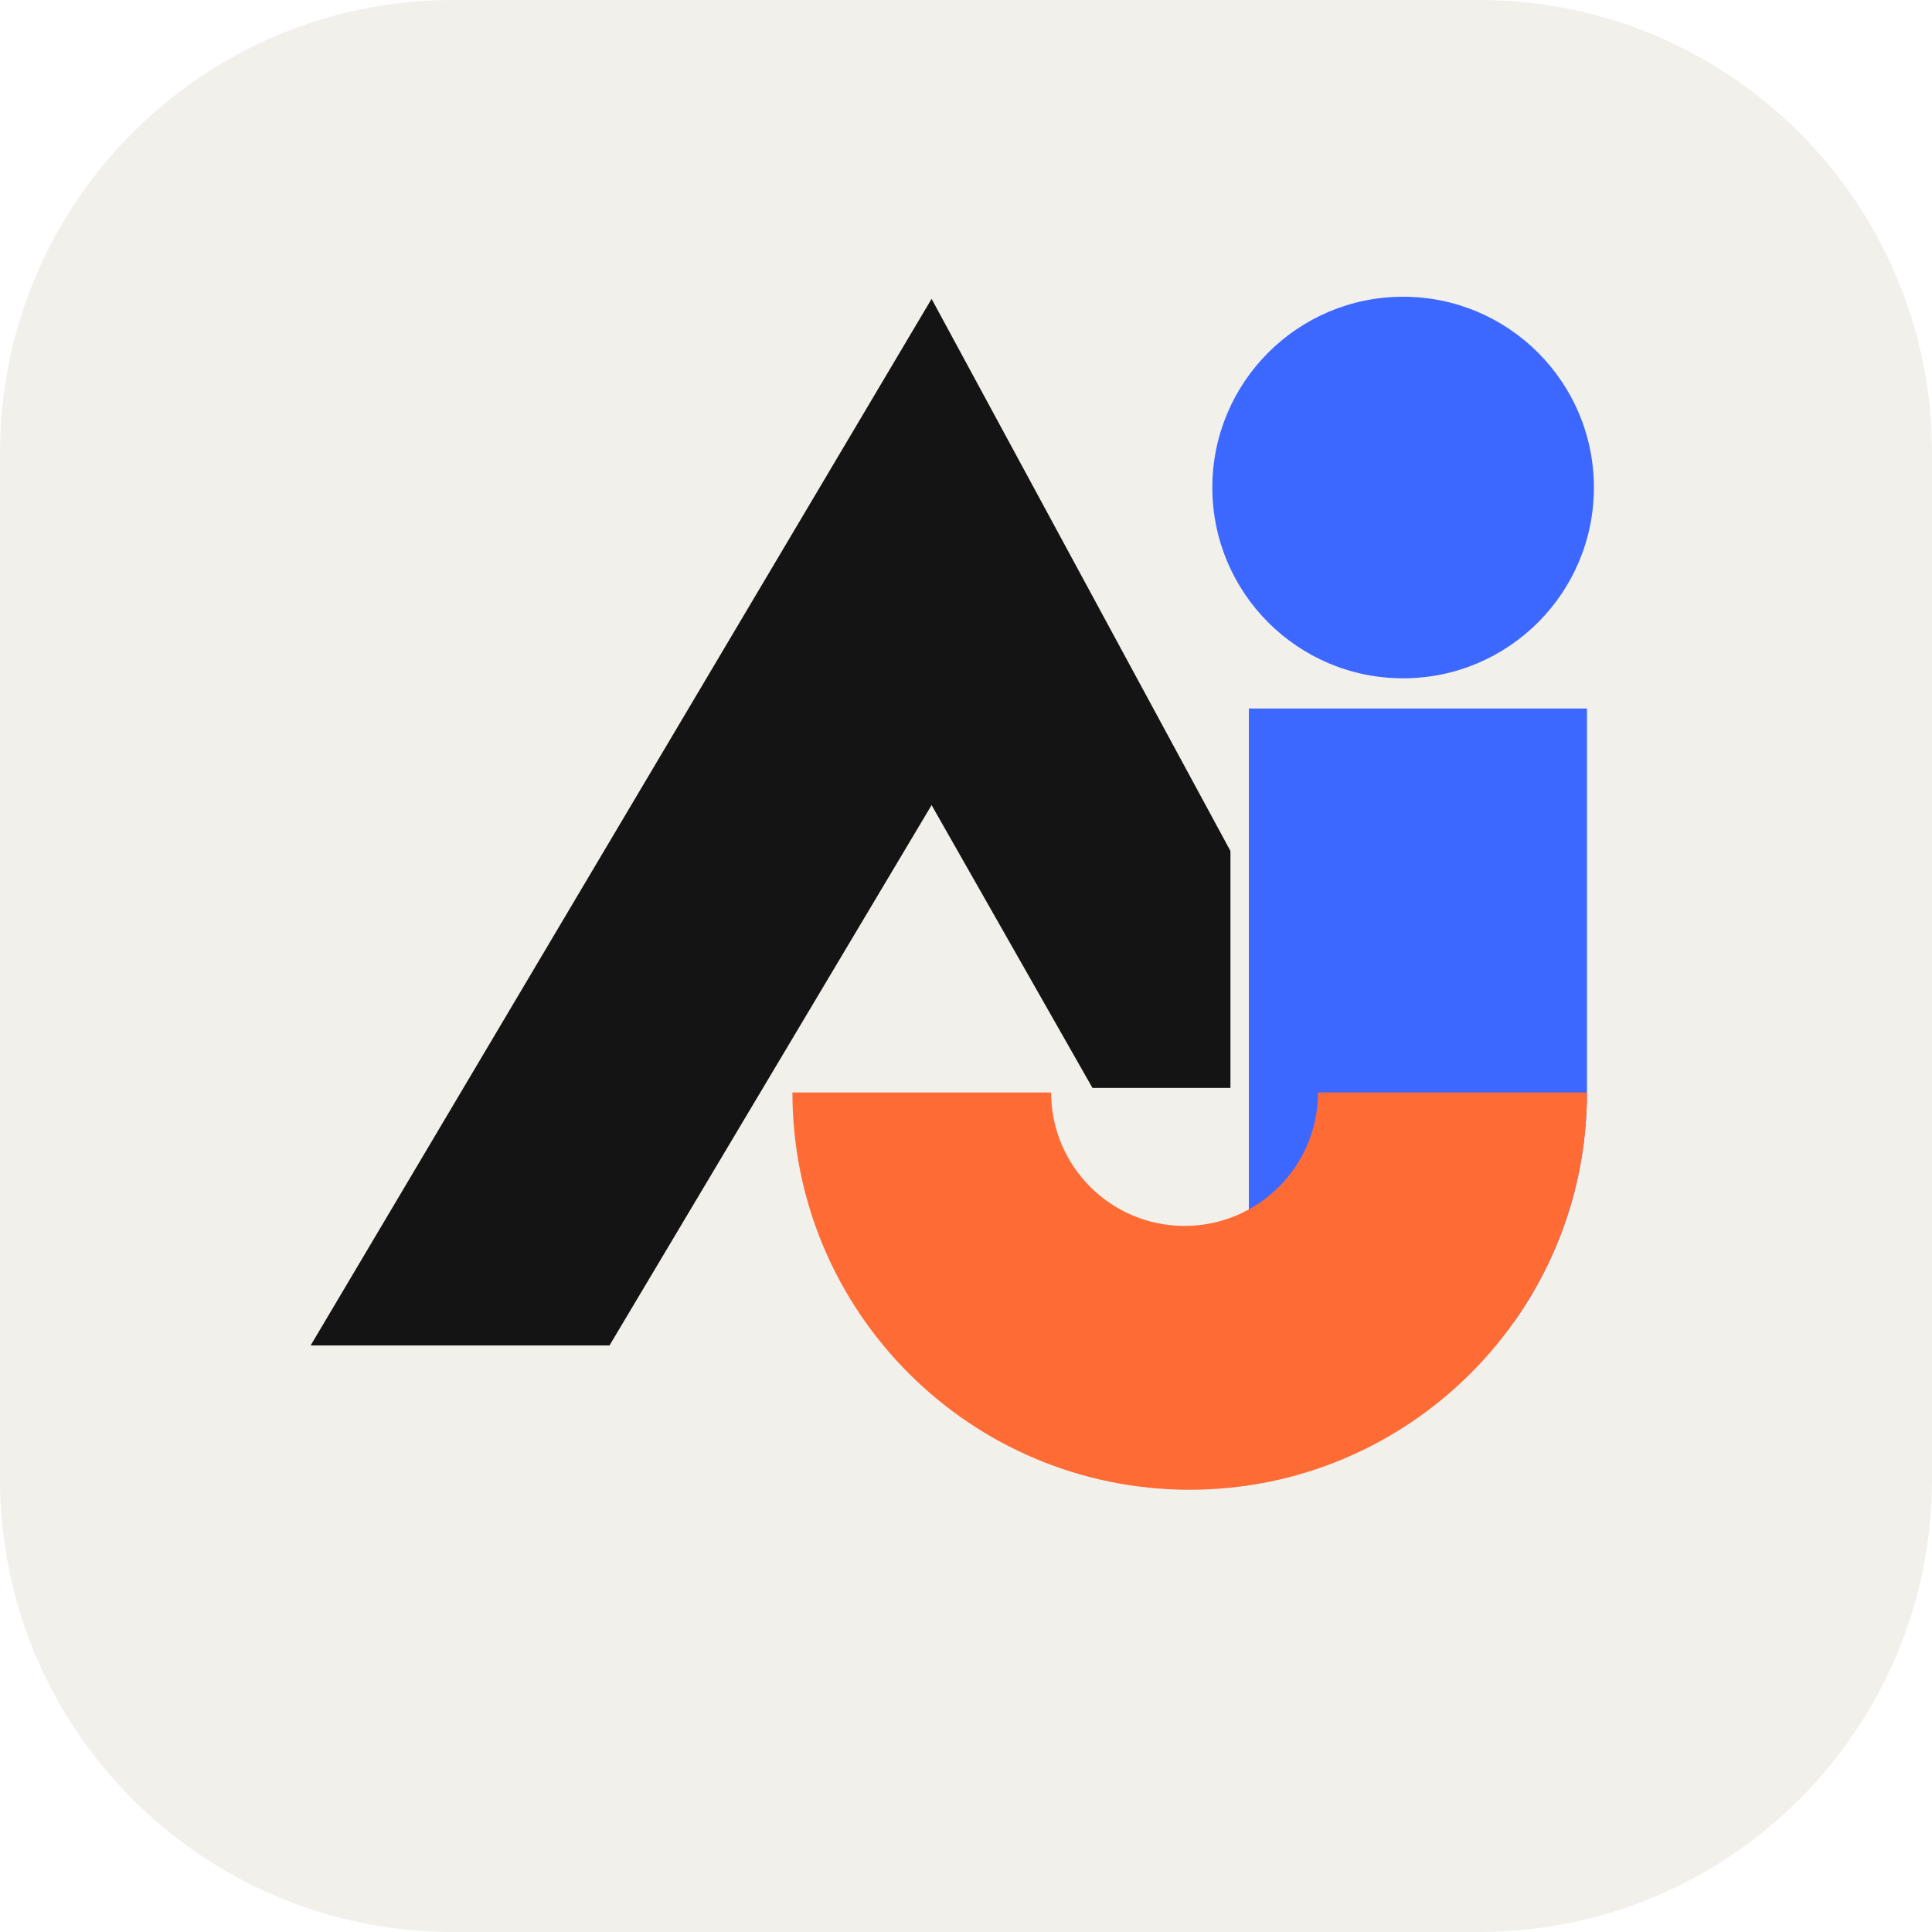
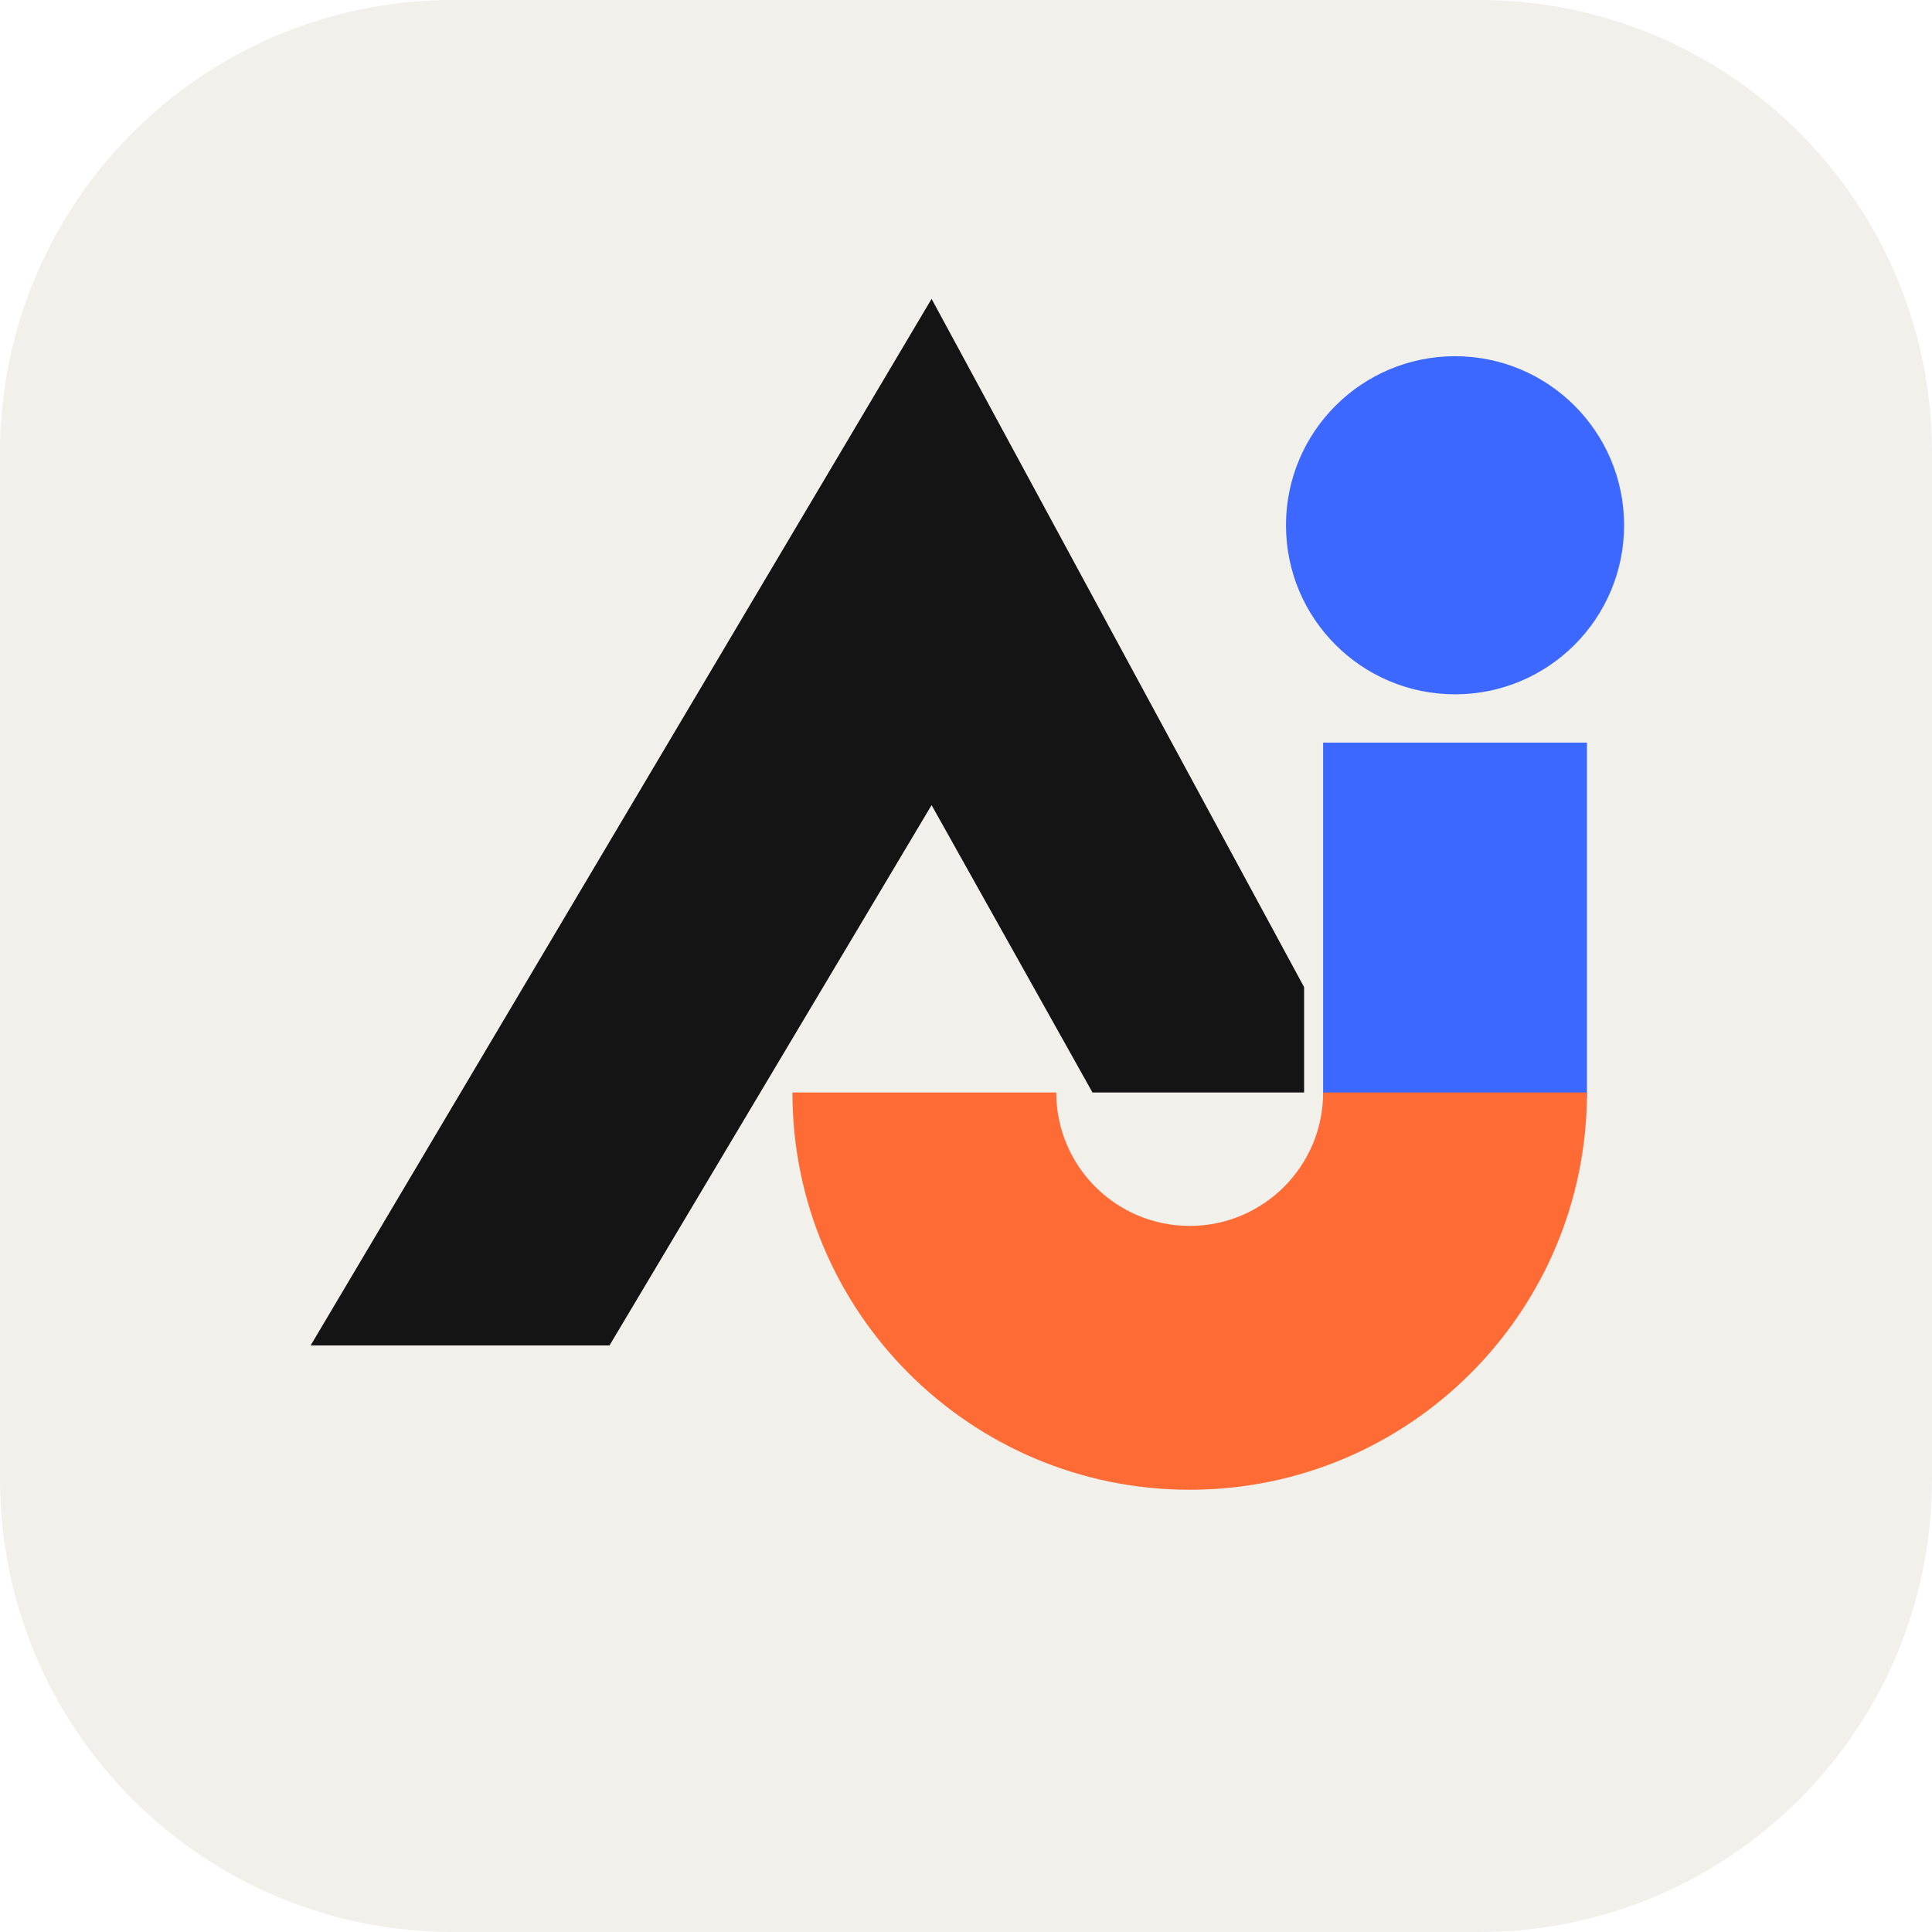
<svg xmlns="http://www.w3.org/2000/svg" viewBox="0 0 64 64" width="64" height="64" role="img" aria-label="Ajay Sommi">
  <style>
    .tile { fill: #f2f0eb; }
    .ink { fill: #141414; }
    @media (prefers-color-scheme: dark) {
      .tile { fill: #121212; }
      .ink { fill: #f1efea; }
    }
  </style>
  <rect class="tile" width="64" height="64" rx="15" />
-   <path class="ink" d="M10.29 44.57 L30.86 9.90 L40.76 28.19 L40.76 36.04 L36.19 36.04 L30.86 26.67 L20.19 44.57Z" />
-   <circle cx="46.48" cy="16.15" r="6.32" fill="#3d68ff" />
-   <defs>
-     <clipPath id="hook">
-       <rect width="64" height="36.19" />
-       <circle cx="39.41" cy="36.19" r="13.16" />
-     </clipPath>
-   </defs>
-   <rect x="41.37" y="23.47" width="11.20" height="20.34" fill="#3d68ff" clip-path="url(#hook)" />
-   <path d="M26.25 36.19 A13.16 13.16 0 0 0 52.57 36.19 L43.66 36.19 A4.42 4.42 0 0 1 34.82 36.19Z" fill="#ff6b35" />
+   <path class="ink" d="M10.29 44.57 L30.86 9.90 L43.20 32.70 L43.20 36.19 L36.19 36.19 L30.86 26.67 L20.19 44.57Z" />
+   <circle cx="48.20" cy="17.40" r="5.60" fill="#3d68ff" />
+   <rect x="43.83" y="24.60" width="8.74" height="11.79" fill="#3d68ff" />
+   <path d="M26.25 36.19 A13.16 13.16 0 0 0 52.57 36.19 L43.83 36.19 A4.42 4.42 0 0 1 34.99 36.19Z" fill="#ff6b35" />
</svg>
